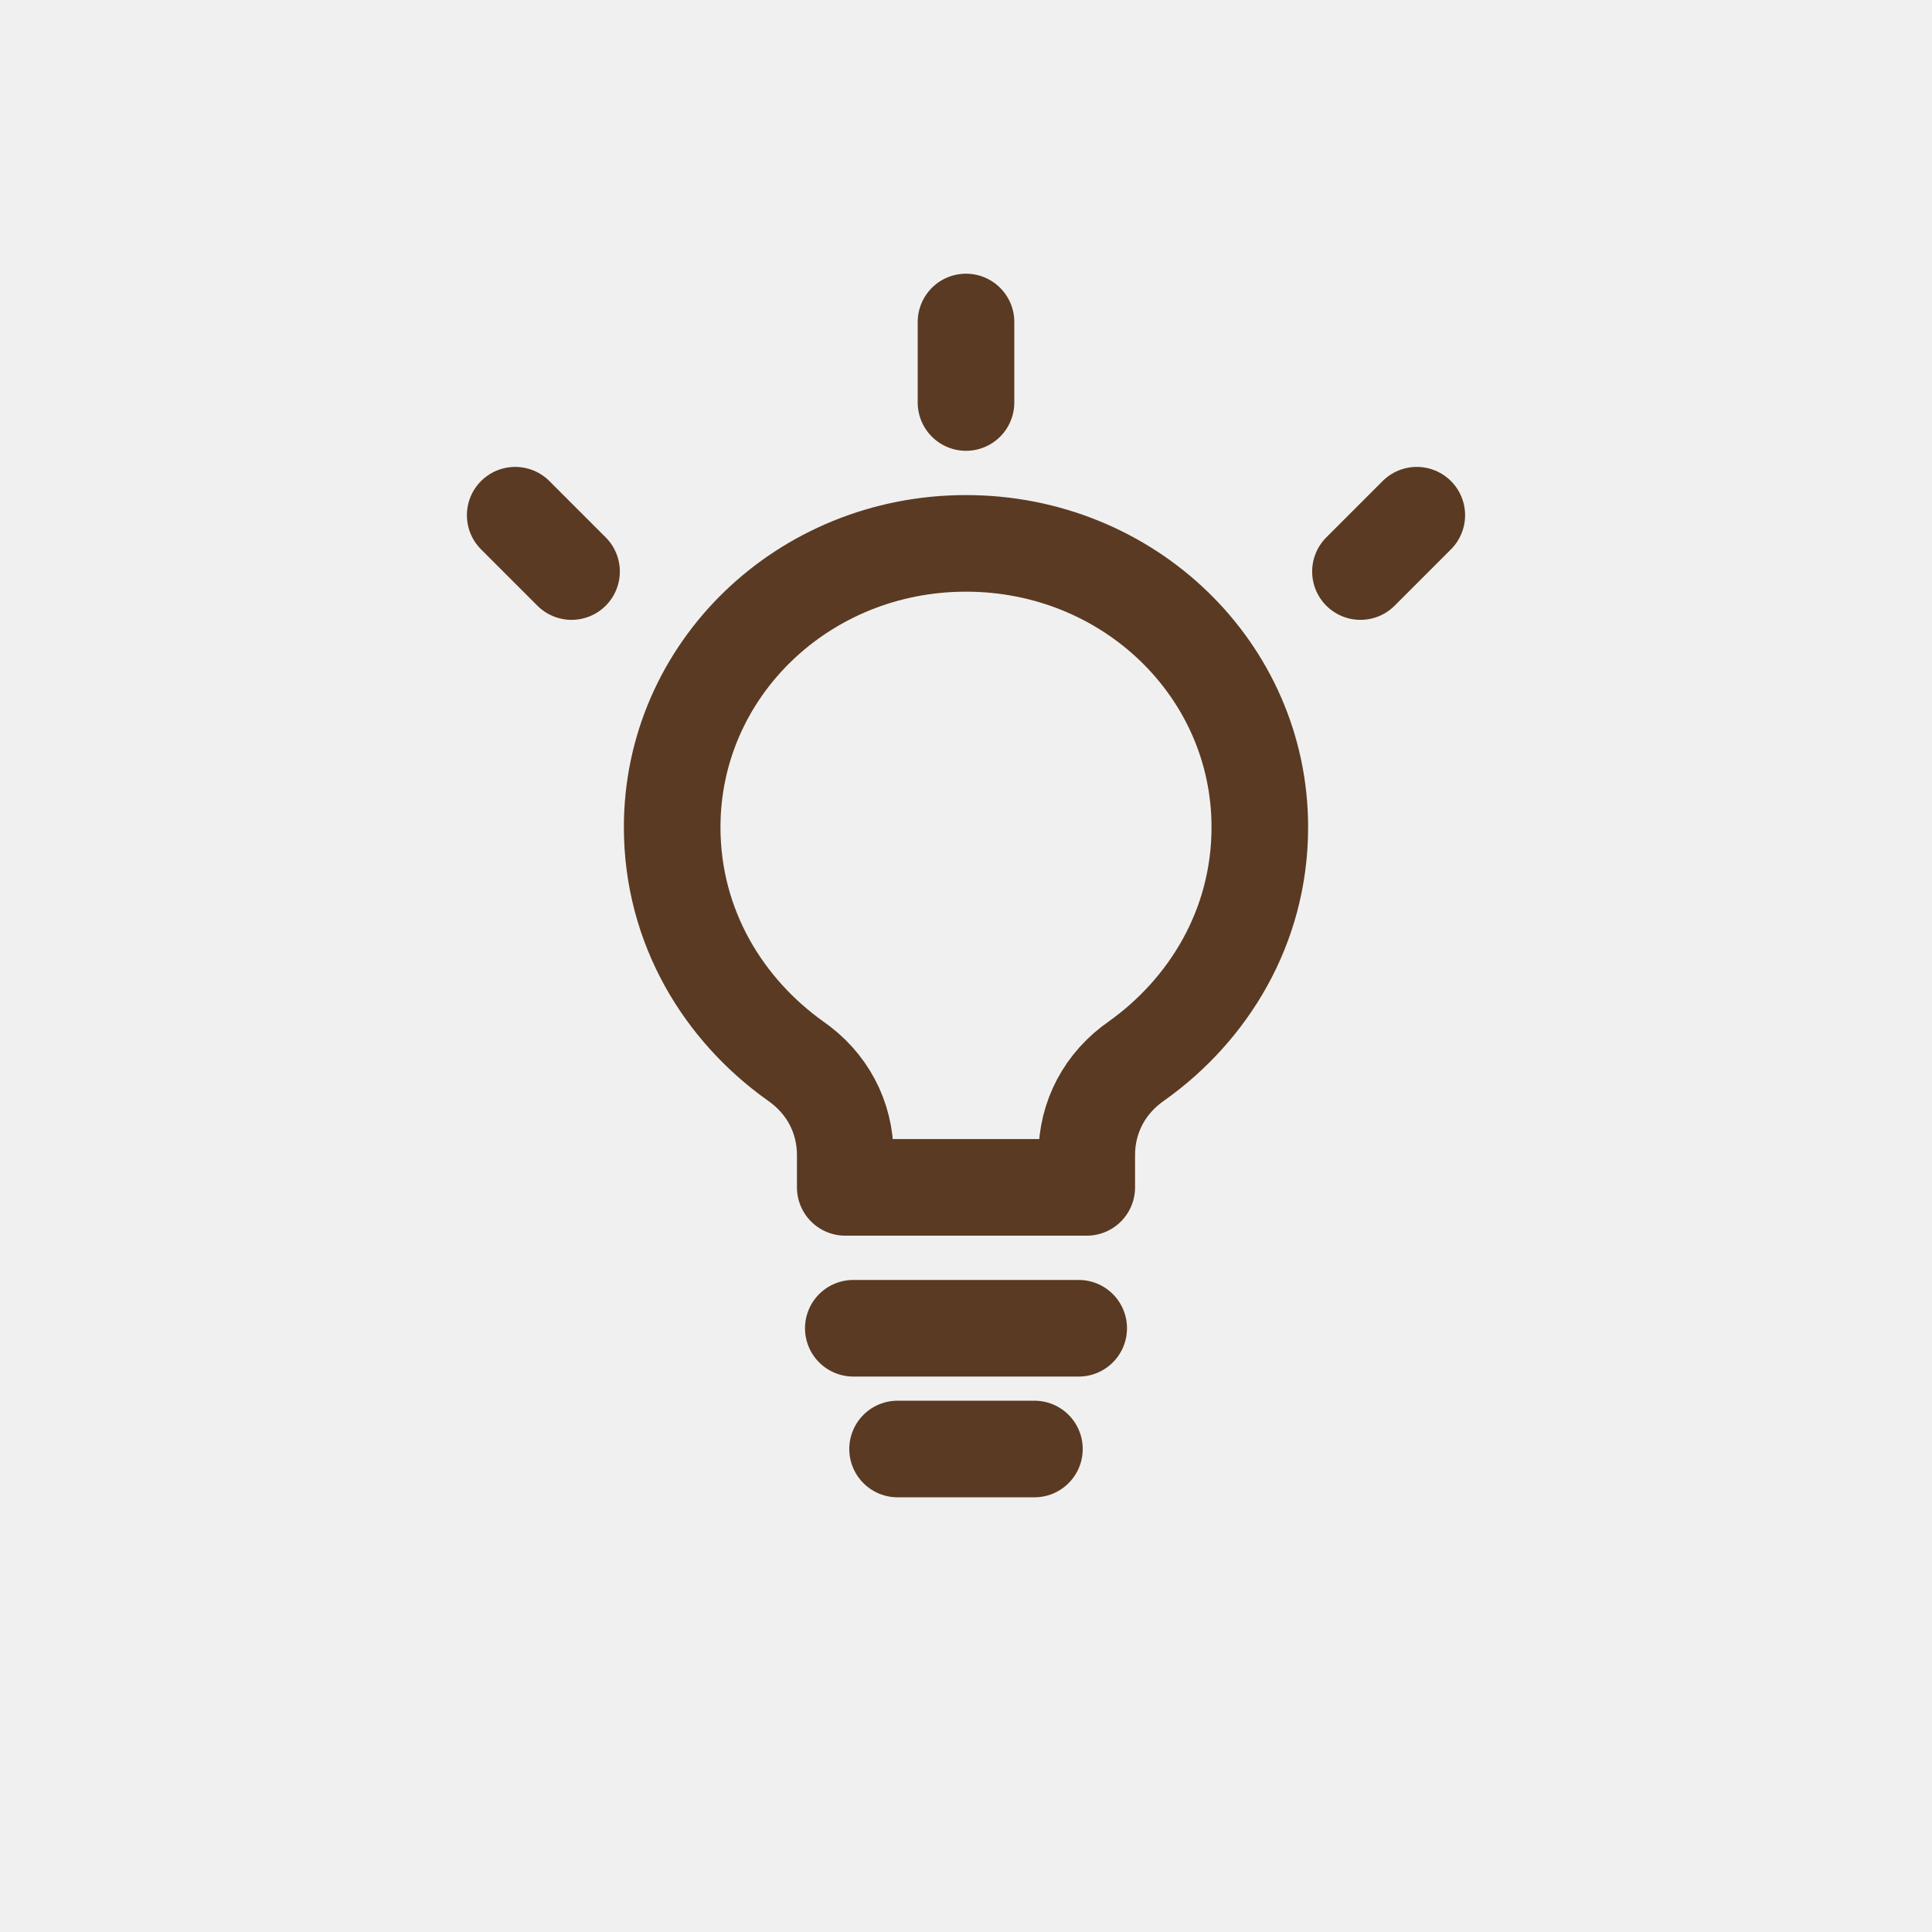
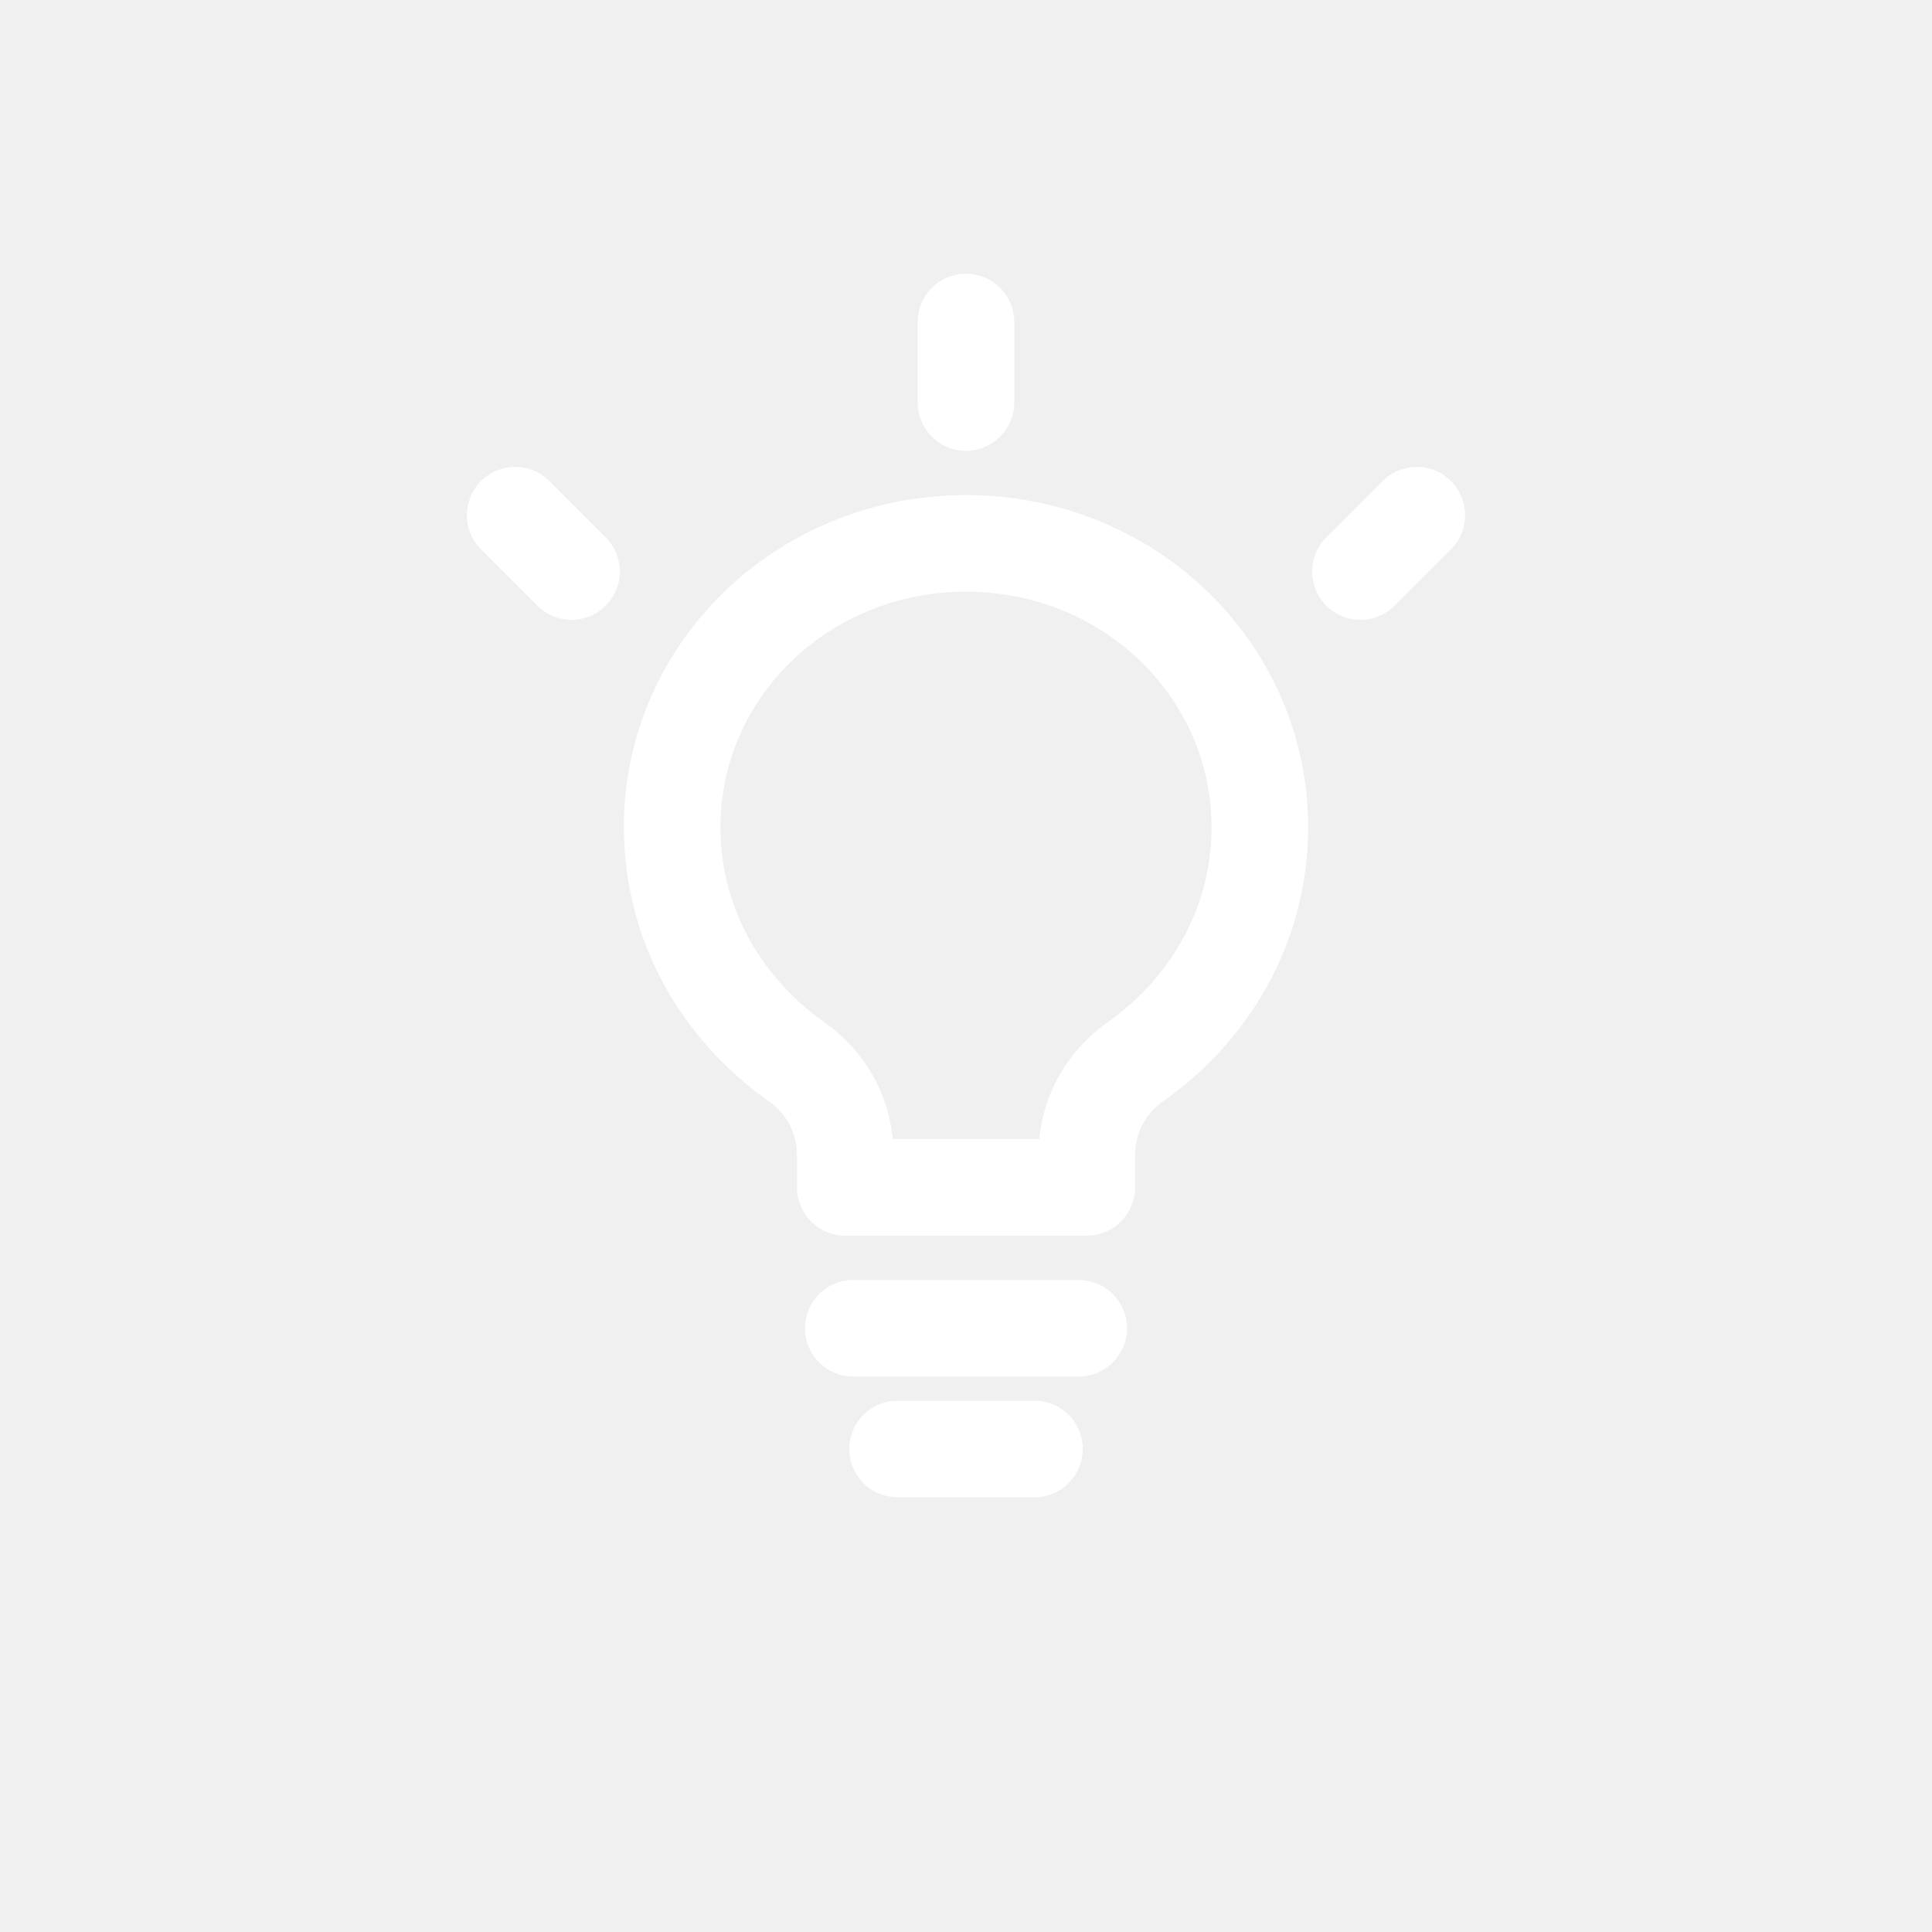
<svg xmlns="http://www.w3.org/2000/svg" width="48" height="48" fill="none" viewBox="0 0 48 48">
-   <path stroke="#5A3A22" stroke-linecap="round" stroke-linejoin="round" stroke-width="2.4" d="M24 13.5c-4.05 0-7.3 3.15-7.3 7.05 0 2.5 1.3 4.55 3.05 5.8.8.55 1.25 1.4 1.25 2.35v.8h6v-.8c0-.95.45-1.8 1.25-2.35 1.75-1.25 3.05-3.3 3.05-5.8 0-3.9-3.25-7.05-7.3-7.05" />
-   <path stroke="#5A3A22" stroke-linecap="round" stroke-width="2.4" d="M21.2 33h5.6m-4.5 3h3.4M24 10V8m-9.8 6.2-1.4-1.4m21 1.4 1.4-1.4" />
+   <path stroke="#FFFFFF" stroke-linecap="round" stroke-linejoin="round" stroke-width="2.4" d="M24 13.5c-4.05 0-7.3 3.15-7.3 7.05 0 2.5 1.3 4.55 3.05 5.8.8.55 1.25 1.4 1.25 2.35v.8h6v-.8c0-.95.45-1.8 1.25-2.35 1.75-1.25 3.05-3.3 3.05-5.8 0-3.9-3.25-7.05-7.3-7.05" />
+   <path stroke="#FFFFFF" stroke-linecap="round" stroke-width="2.4" d="M21.2 33h5.6m-4.5 3h3.4M24 10V8m-9.8 6.2-1.4-1.4m21 1.4 1.4-1.4" />
</svg>
